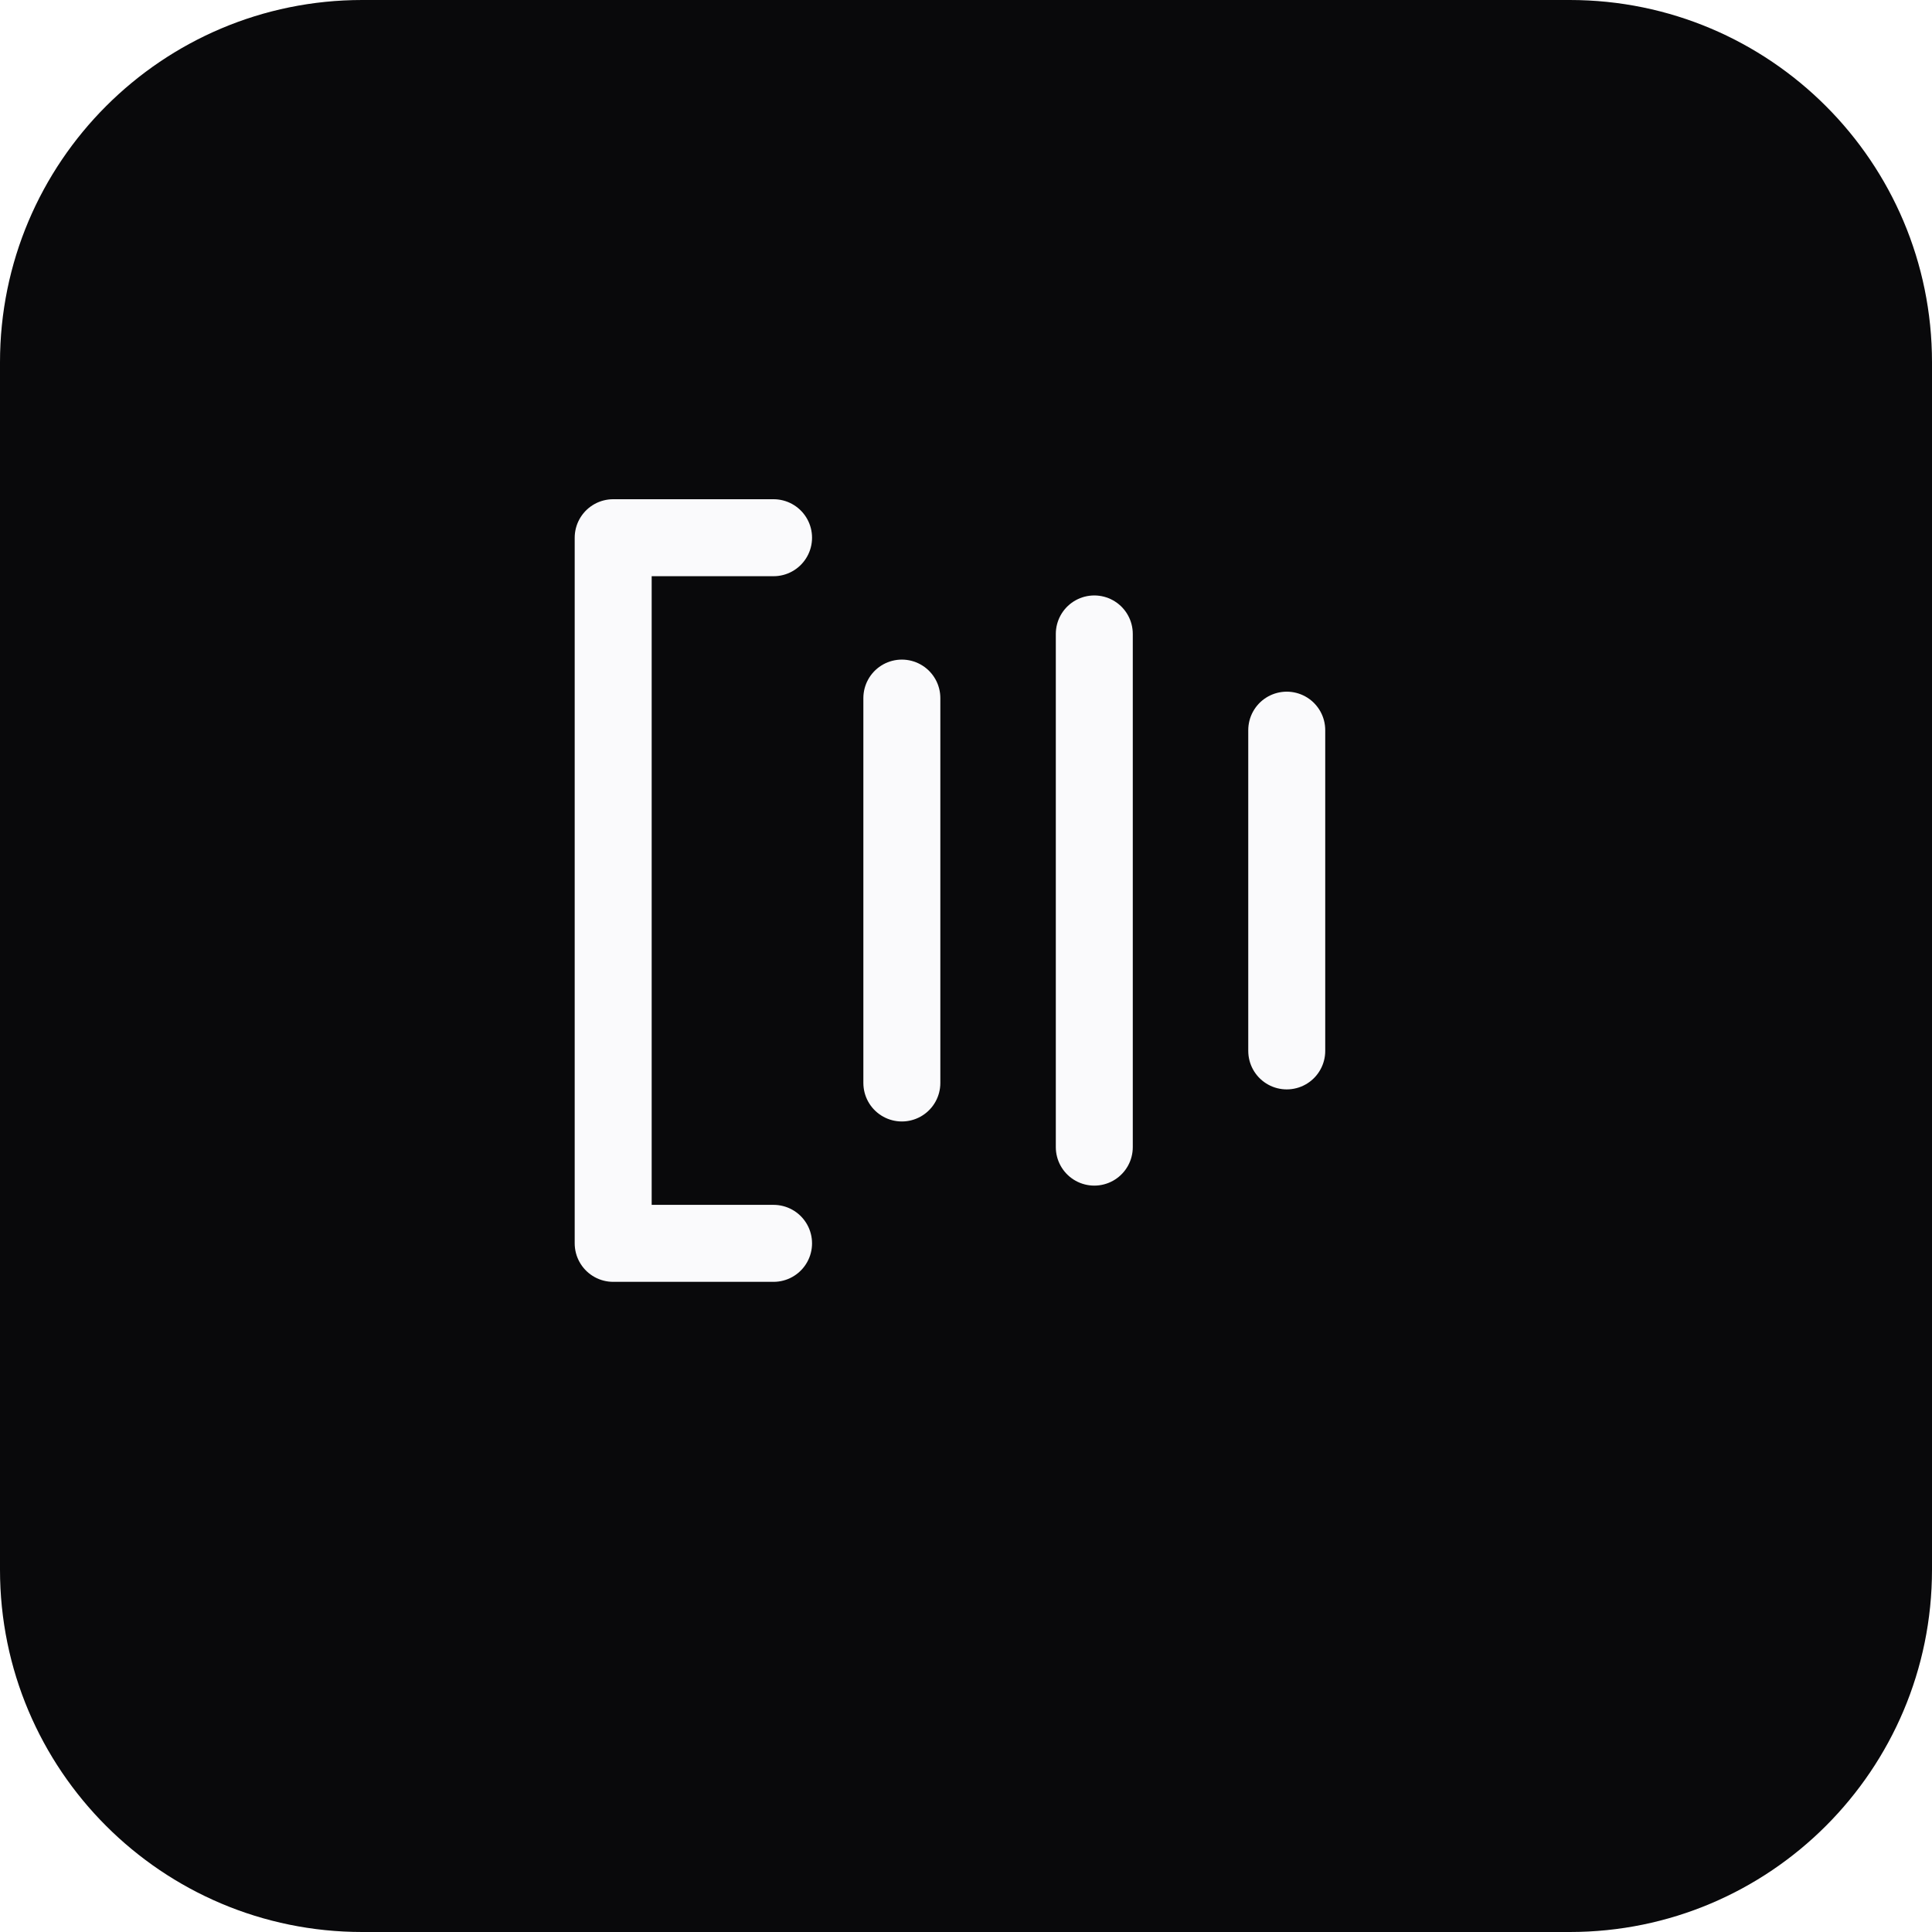
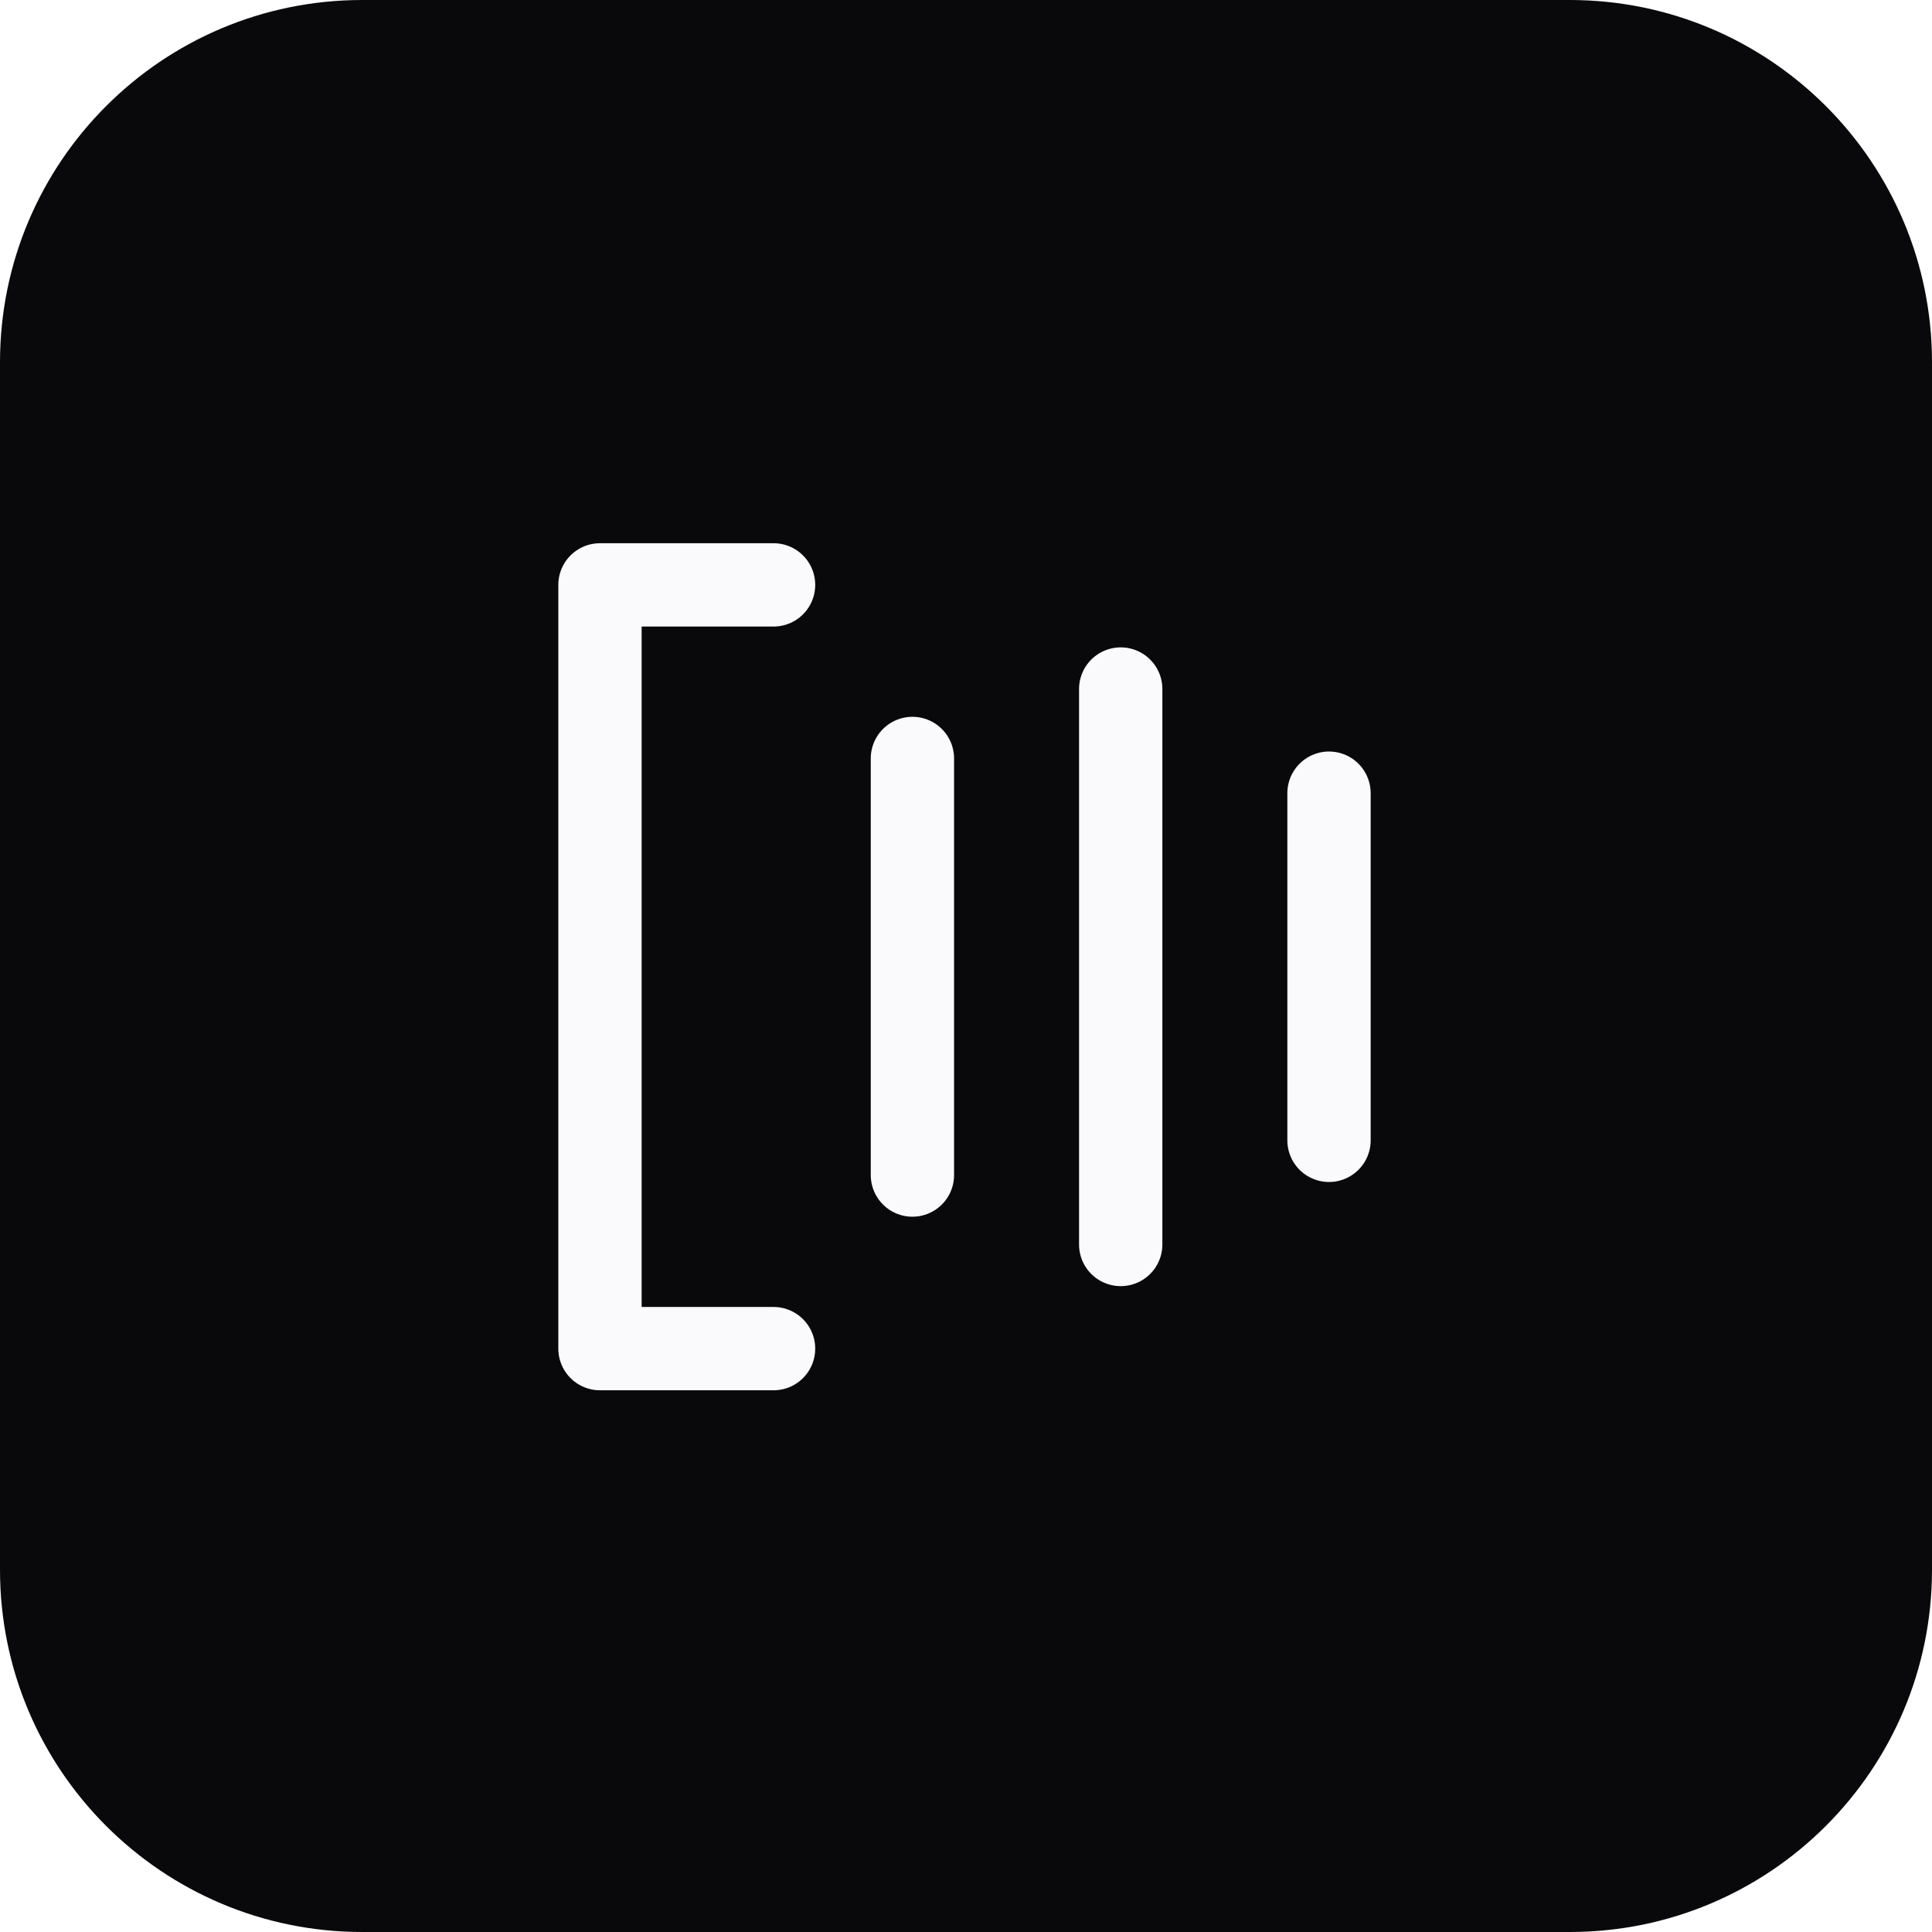
<svg xmlns="http://www.w3.org/2000/svg" viewBox="0 0 512 512" width="512" height="512">
  <rect width="512" height="512" rx="96" fill="#09090b" />
-   <g transform="translate(120, 100) scale(8.5)" stroke="#fafafc" stroke-width="2.4" stroke-linecap="round" stroke-linejoin="round" fill="none">
+   <g transform="translate(113, 109) scale(9.2)" stroke="#fafafc" stroke-width="2.4" stroke-linecap="round" stroke-linejoin="round" fill="none">
    <path d="M 10 5 L 5 5 L 5 27 L 10 27" />
    <line x1="14" y1="10" x2="14" y2="22" />
    <line x1="20" y1="8" x2="20" y2="24" />
    <line x1="26" y1="11" x2="26" y2="21" />
  </g>
</svg>
